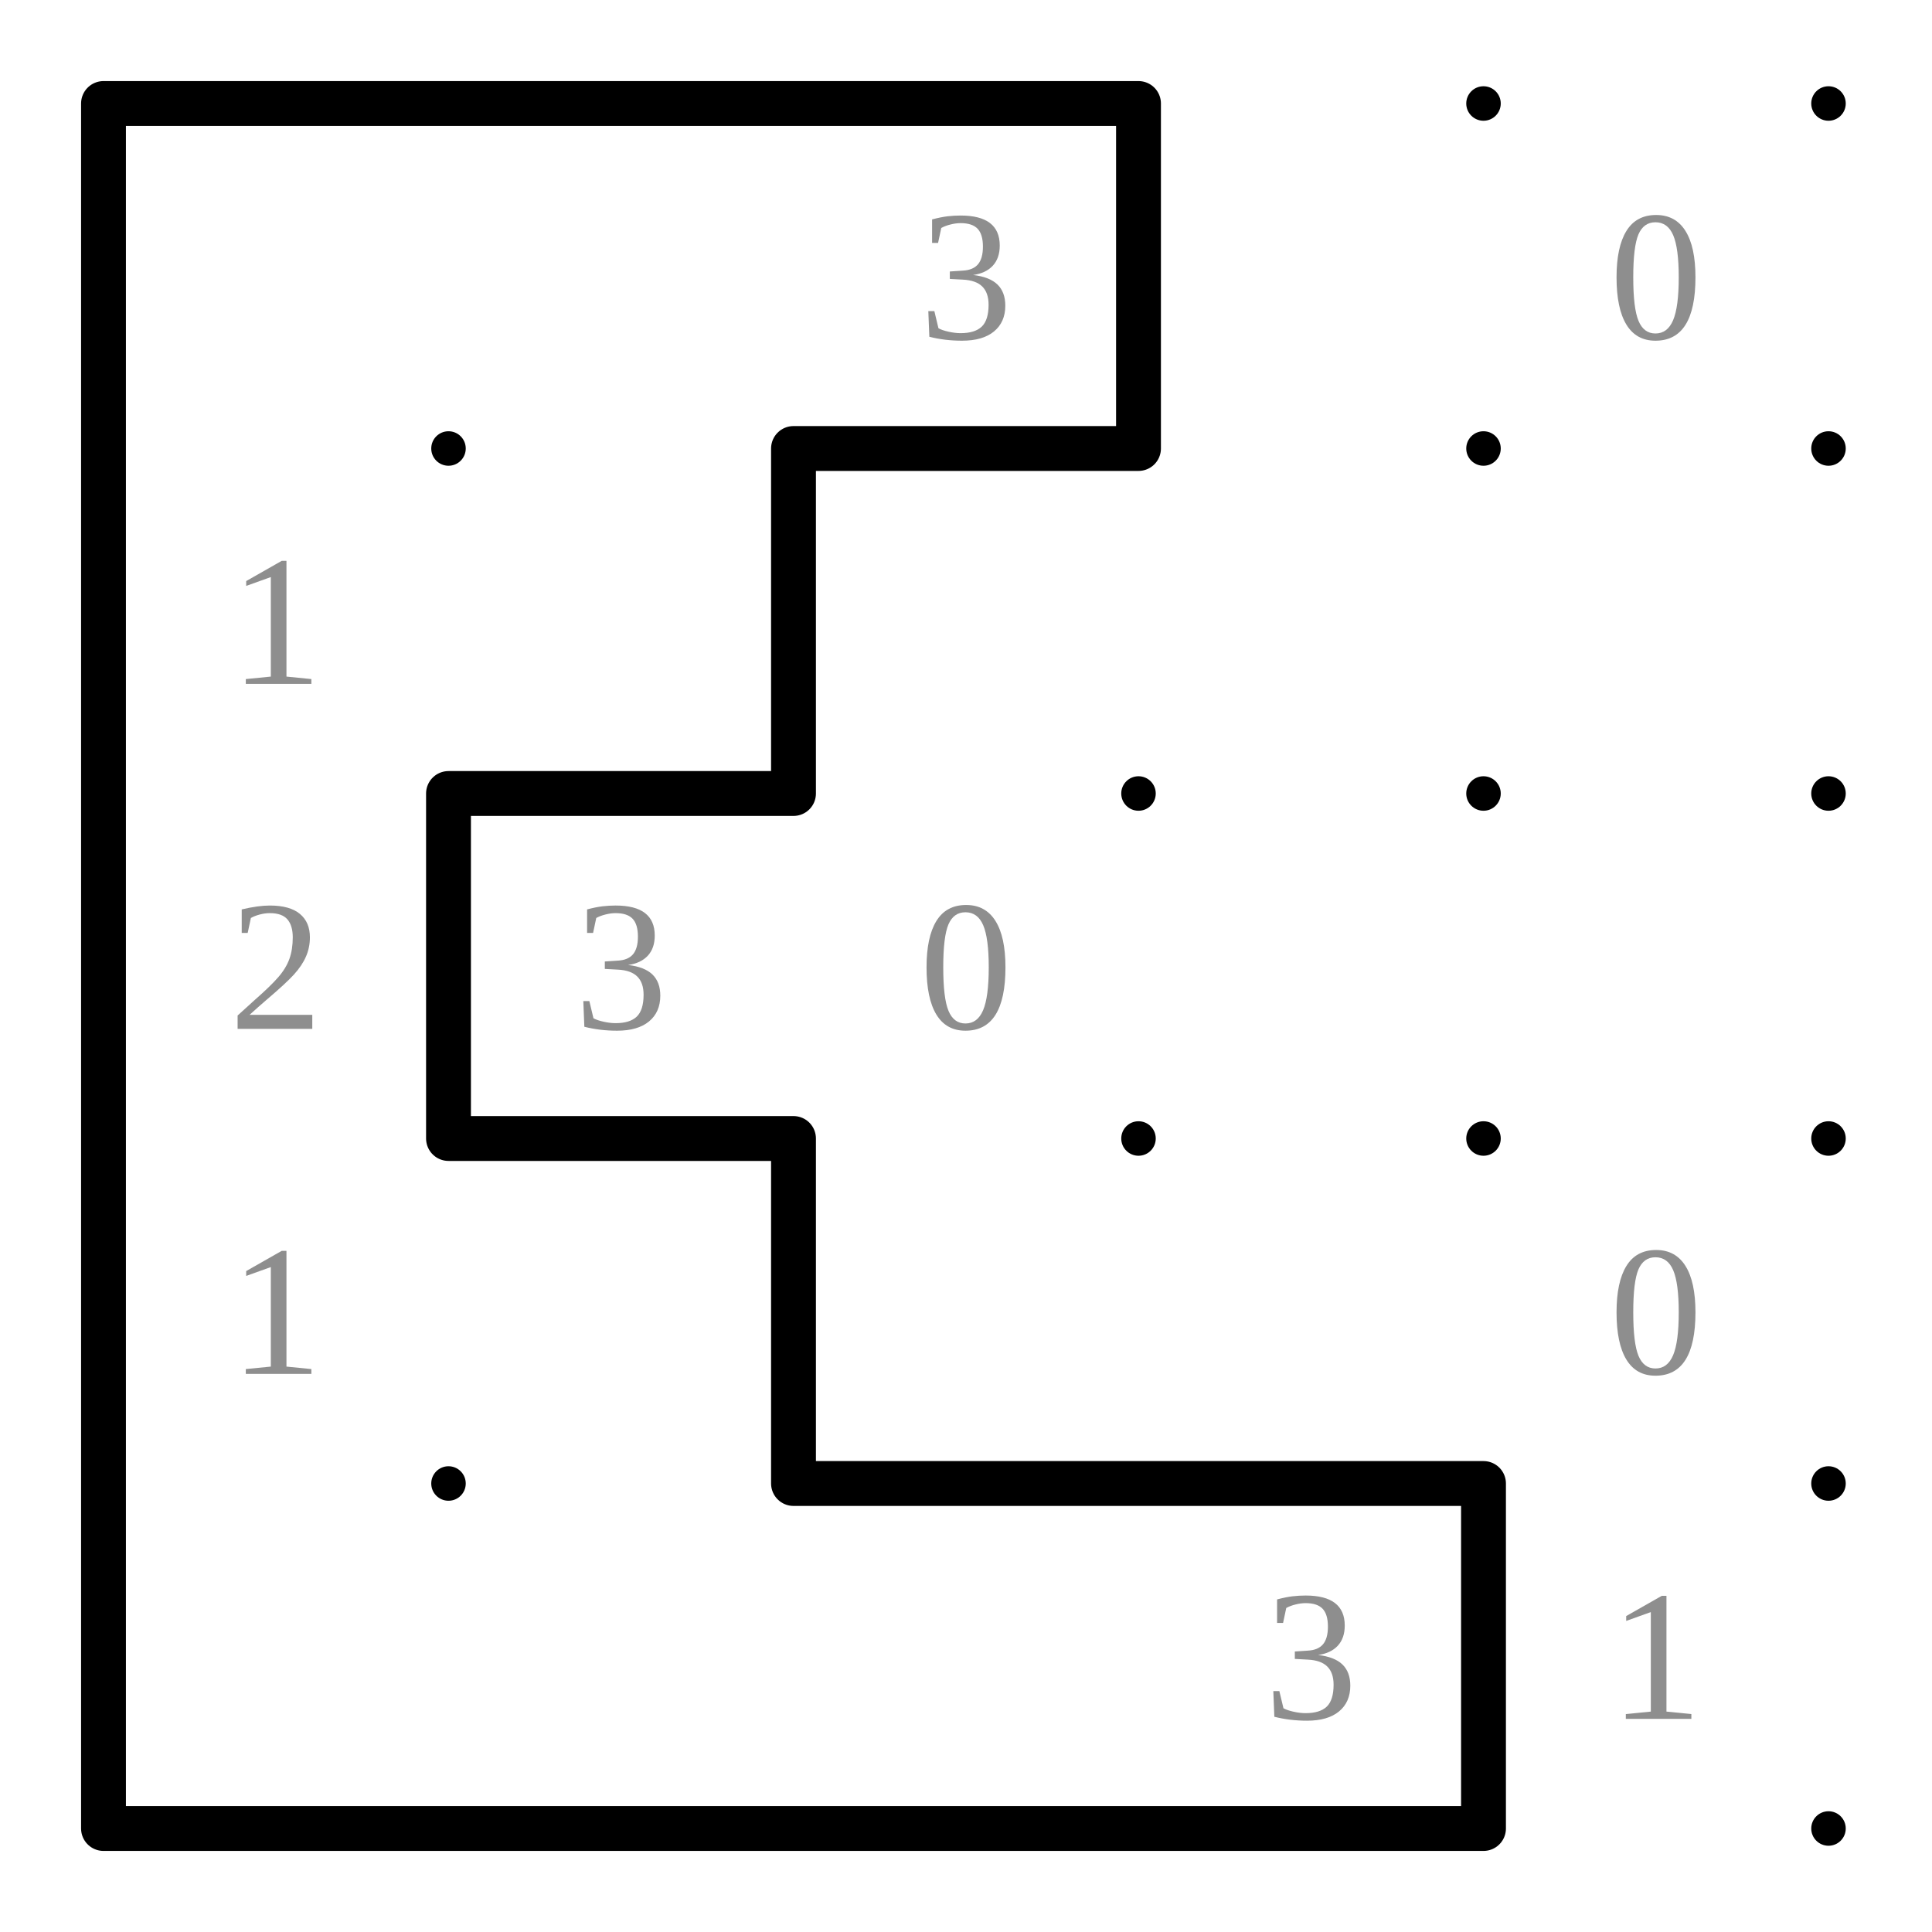
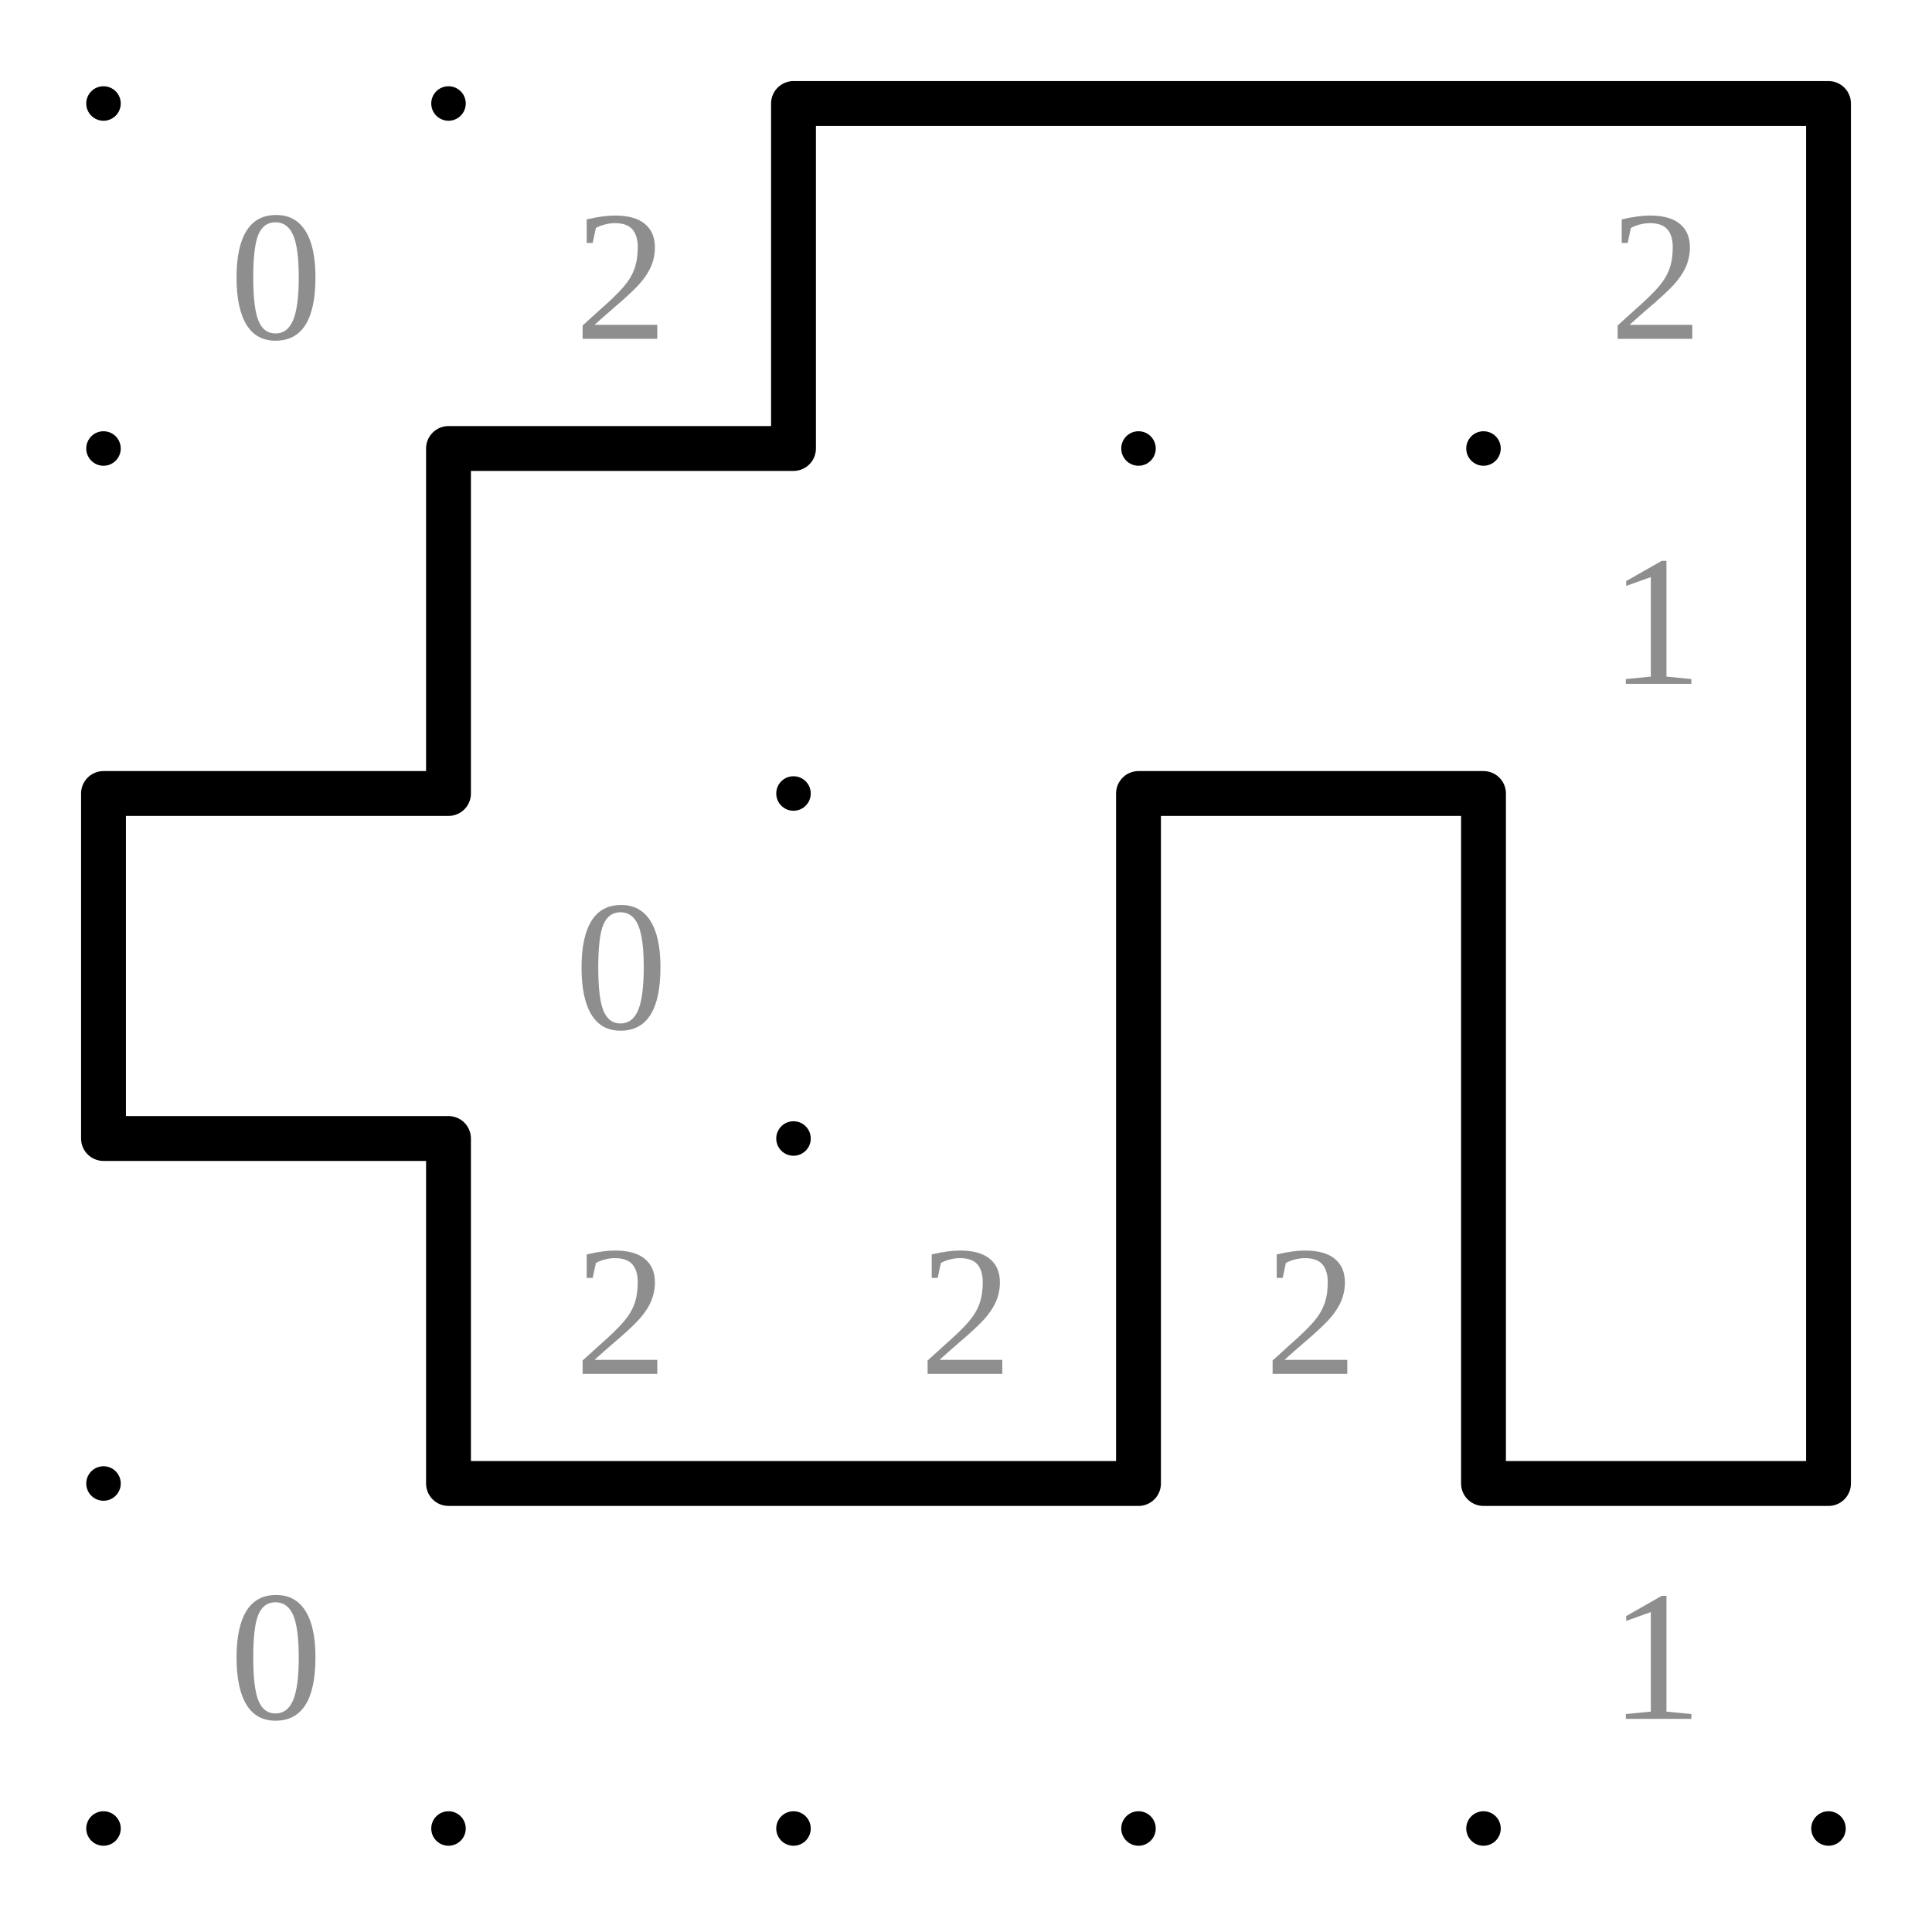
<svg xmlns="http://www.w3.org/2000/svg" class="p" viewBox="0 0 560 560" preserveAspectRatio="xMidYMid meet" shape-rendering="geometricPrecision">
  <g fill="#000">
    <circle cx="30" cy="30" r="5" />
    <circle cx="130" cy="30" r="5" />
    <circle cx="230" cy="30" r="5" />
    <circle cx="330" cy="30" r="5" />
    <circle cx="430" cy="30" r="5" />
    <circle cx="530" cy="30" r="5" />
    <circle cx="30" cy="130" r="5" />
    <circle cx="130" cy="130" r="5" />
    <circle cx="230" cy="130" r="5" />
    <circle cx="330" cy="130" r="5" />
    <circle cx="430" cy="130" r="5" />
    <circle cx="530" cy="130" r="5" />
    <circle cx="30" cy="230" r="5" />
    <circle cx="130" cy="230" r="5" />
    <circle cx="230" cy="230" r="5" />
    <circle cx="330" cy="230" r="5" />
    <circle cx="430" cy="230" r="5" />
    <circle cx="530" cy="230" r="5" />
    <circle cx="30" cy="330" r="5" />
    <circle cx="130" cy="330" r="5" />
    <circle cx="230" cy="330" r="5" />
    <circle cx="330" cy="330" r="5" />
    <circle cx="430" cy="330" r="5" />
    <circle cx="530" cy="330" r="5" />
    <circle cx="30" cy="430" r="5" />
    <circle cx="130" cy="430" r="5" />
    <circle cx="230" cy="430" r="5" />
    <circle cx="330" cy="430" r="5" />
    <circle cx="430" cy="430" r="5" />
    <circle cx="530" cy="430" r="5" />
    <circle cx="30" cy="530" r="5" />
    <circle cx="130" cy="530" r="5" />
    <circle cx="230" cy="530" r="5" />
    <circle cx="330" cy="530" r="5" />
    <circle cx="430" cy="530" r="5" />
    <circle cx="530" cy="530" r="5" />
  </g>
  <g fill="#8e8e8e" font-size="54" text-anchor="middle" dominant-baseline="central">
-     <text x="280" y="80">3</text>
-     <text x="480" y="80">0</text>
-     <text x="80" y="180">1</text>
-     <text x="80" y="280">2</text>
-     <text x="180" y="280">3</text>
-     <text x="280" y="280">0</text>
-     <text x="80" y="380">1</text>
-     <text x="480" y="380">0</text>
-     <text x="380" y="480">3</text>
+     <text x="80" y="80">0</text>
+     <text x="180" y="80">2</text>
+     <text x="480" y="80">2</text>
+     <text x="480" y="180">1</text>
+     <text x="180" y="280">0</text>
+     <text x="180" y="380">2</text>
+     <text x="280" y="380">2</text>
+     <text x="380" y="380">2</text>
+     <text x="80" y="480">0</text>
    <text x="480" y="480">1</text>
  </g>
-   <path d="M30 30H130M130 30H230M230 30H330M230 130H330M130 230H230M130 330H230M230 430H330M330 430H430M30 530H130M130 530H230M230 530H330M330 530H430M30 30V130M330 30V130M30 130V230M230 130V230M30 230V330M130 230V330M30 330V430M230 330V430M30 430V530M430 430V530" fill="none" stroke="#000" stroke-width="13" stroke-linecap="round" />
+   <path d="M230 30H330M330 30H430M430 30H530M130 130H230M30 230H130M330 230H430M30 330H130M130 430H230M230 430H330M430 430H530M230 30V130M530 30V130M130 130V230M530 130V230M30 230V330M330 230V330M430 230V330M530 230V330M130 330V430M330 330V430M430 330V430M530 330V430" fill="none" stroke="#000" stroke-width="13" stroke-linecap="round" />
</svg>
